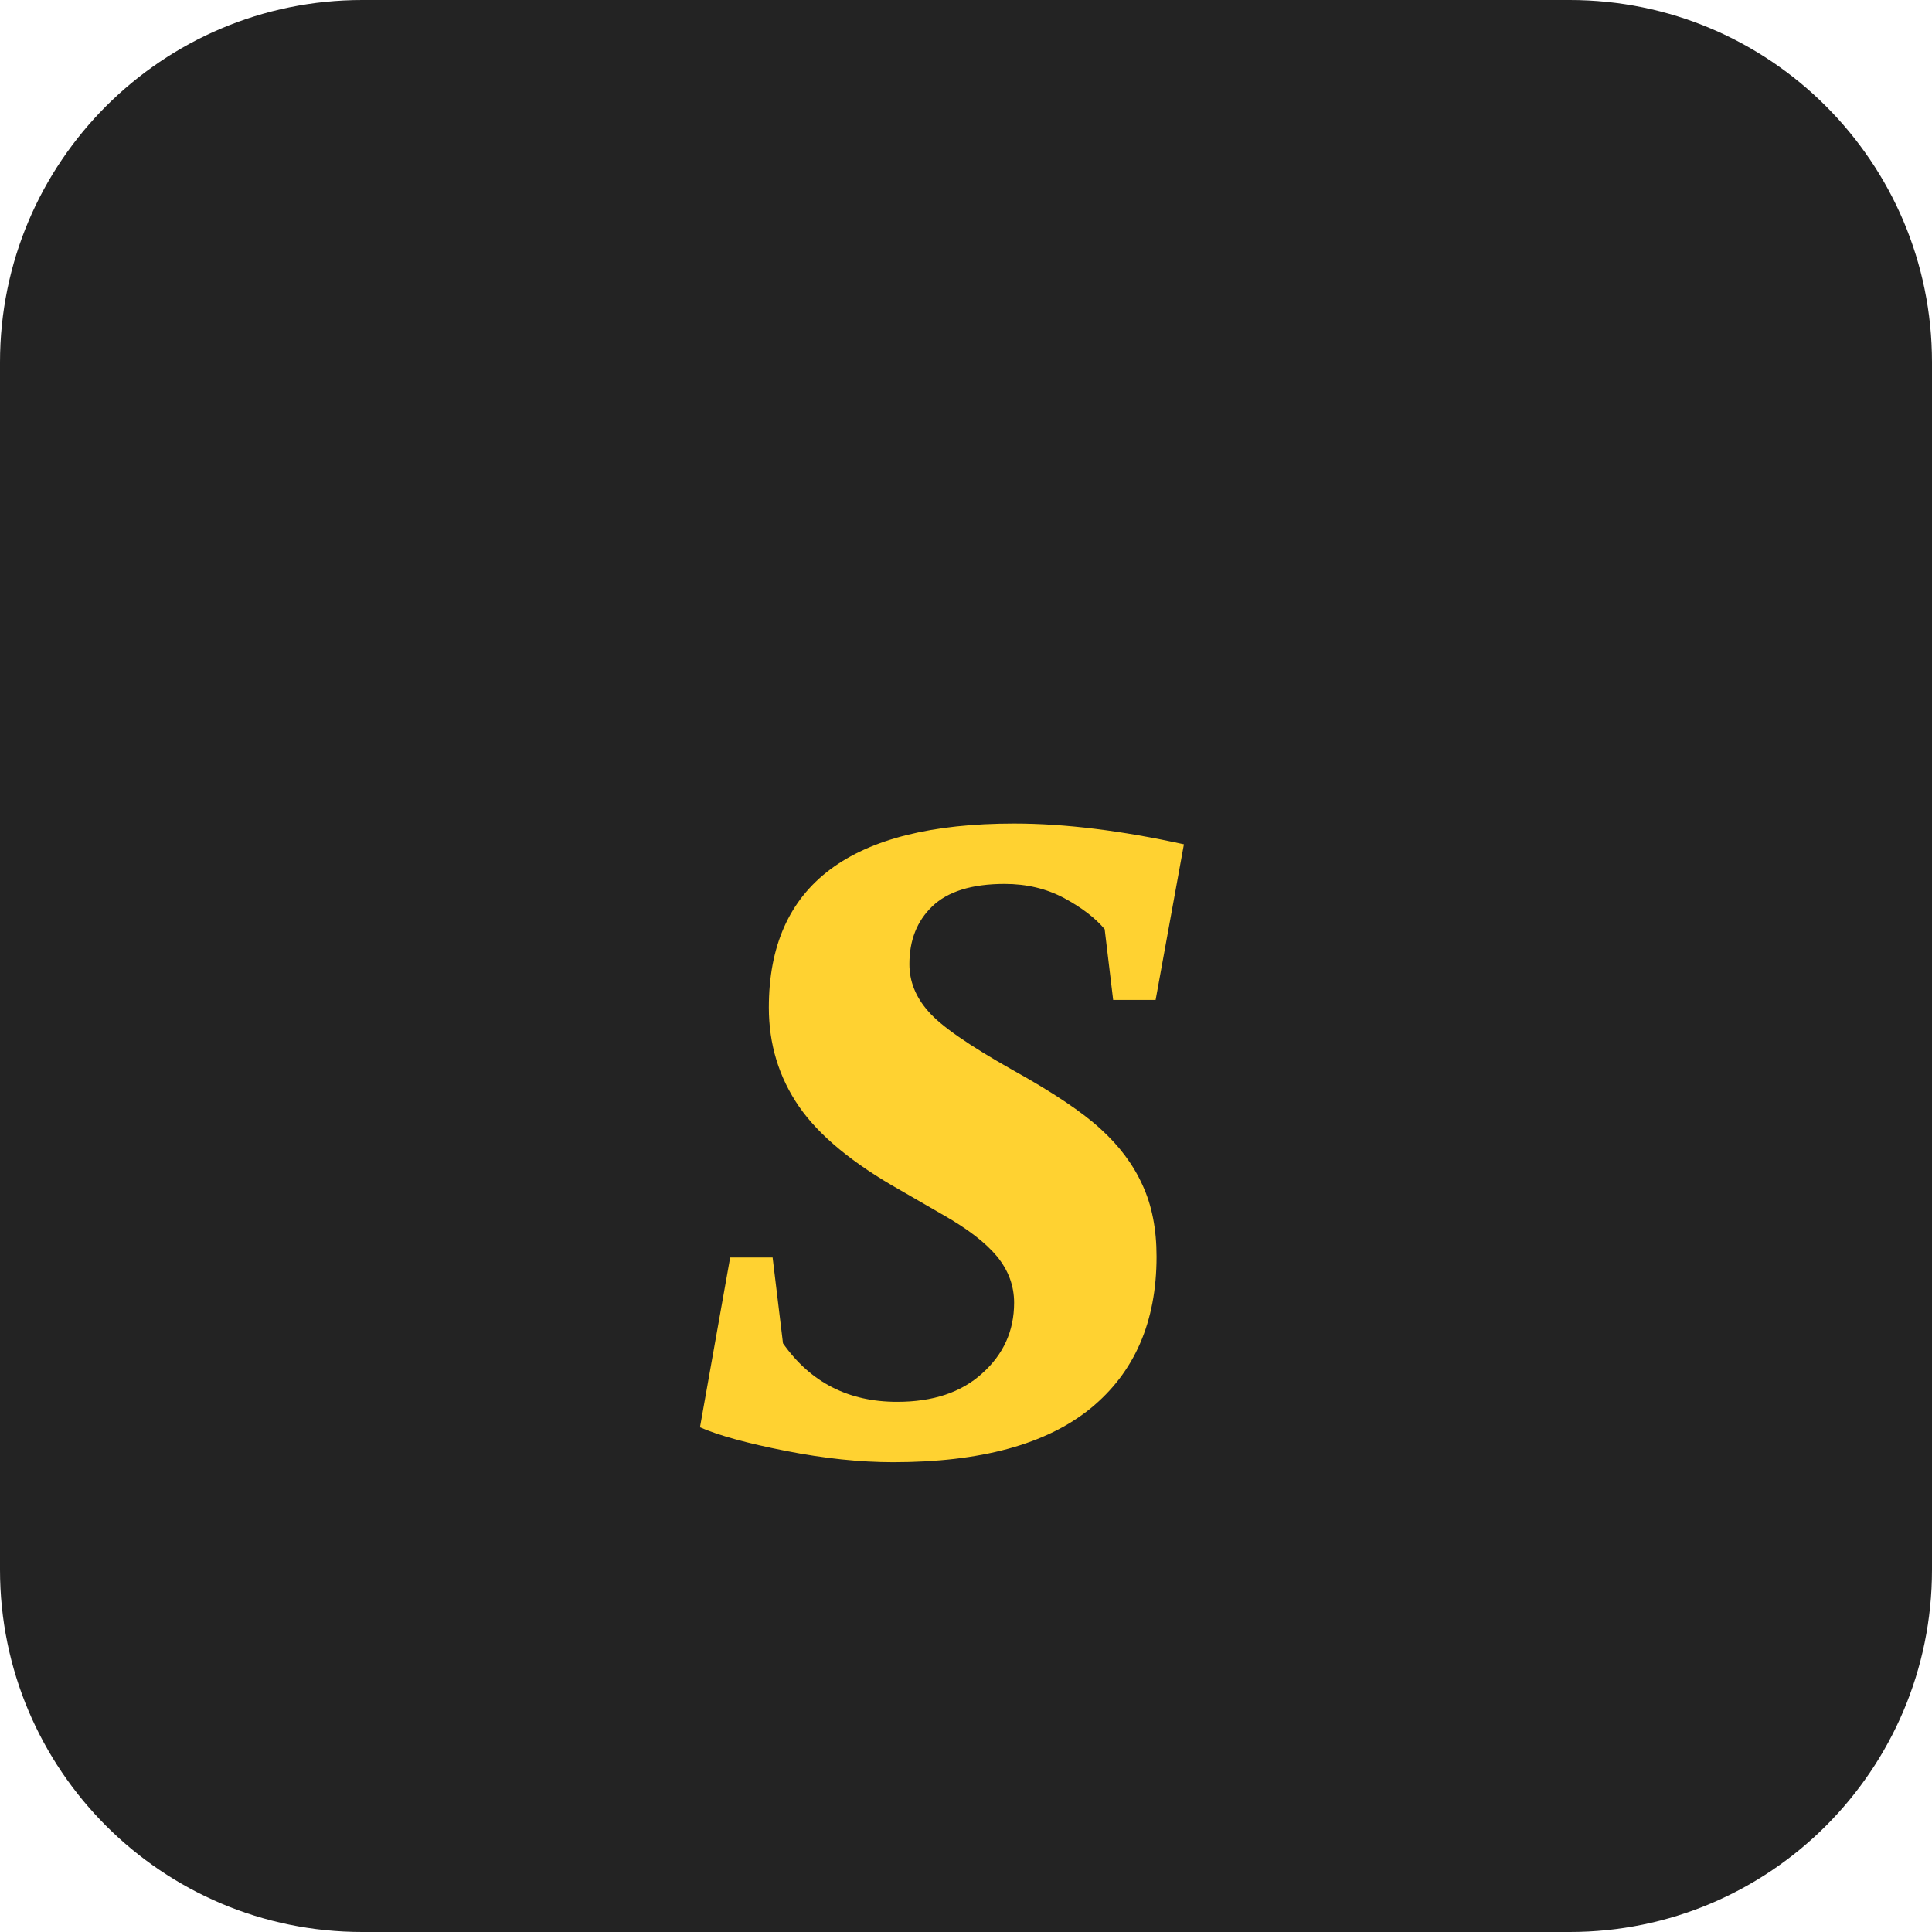
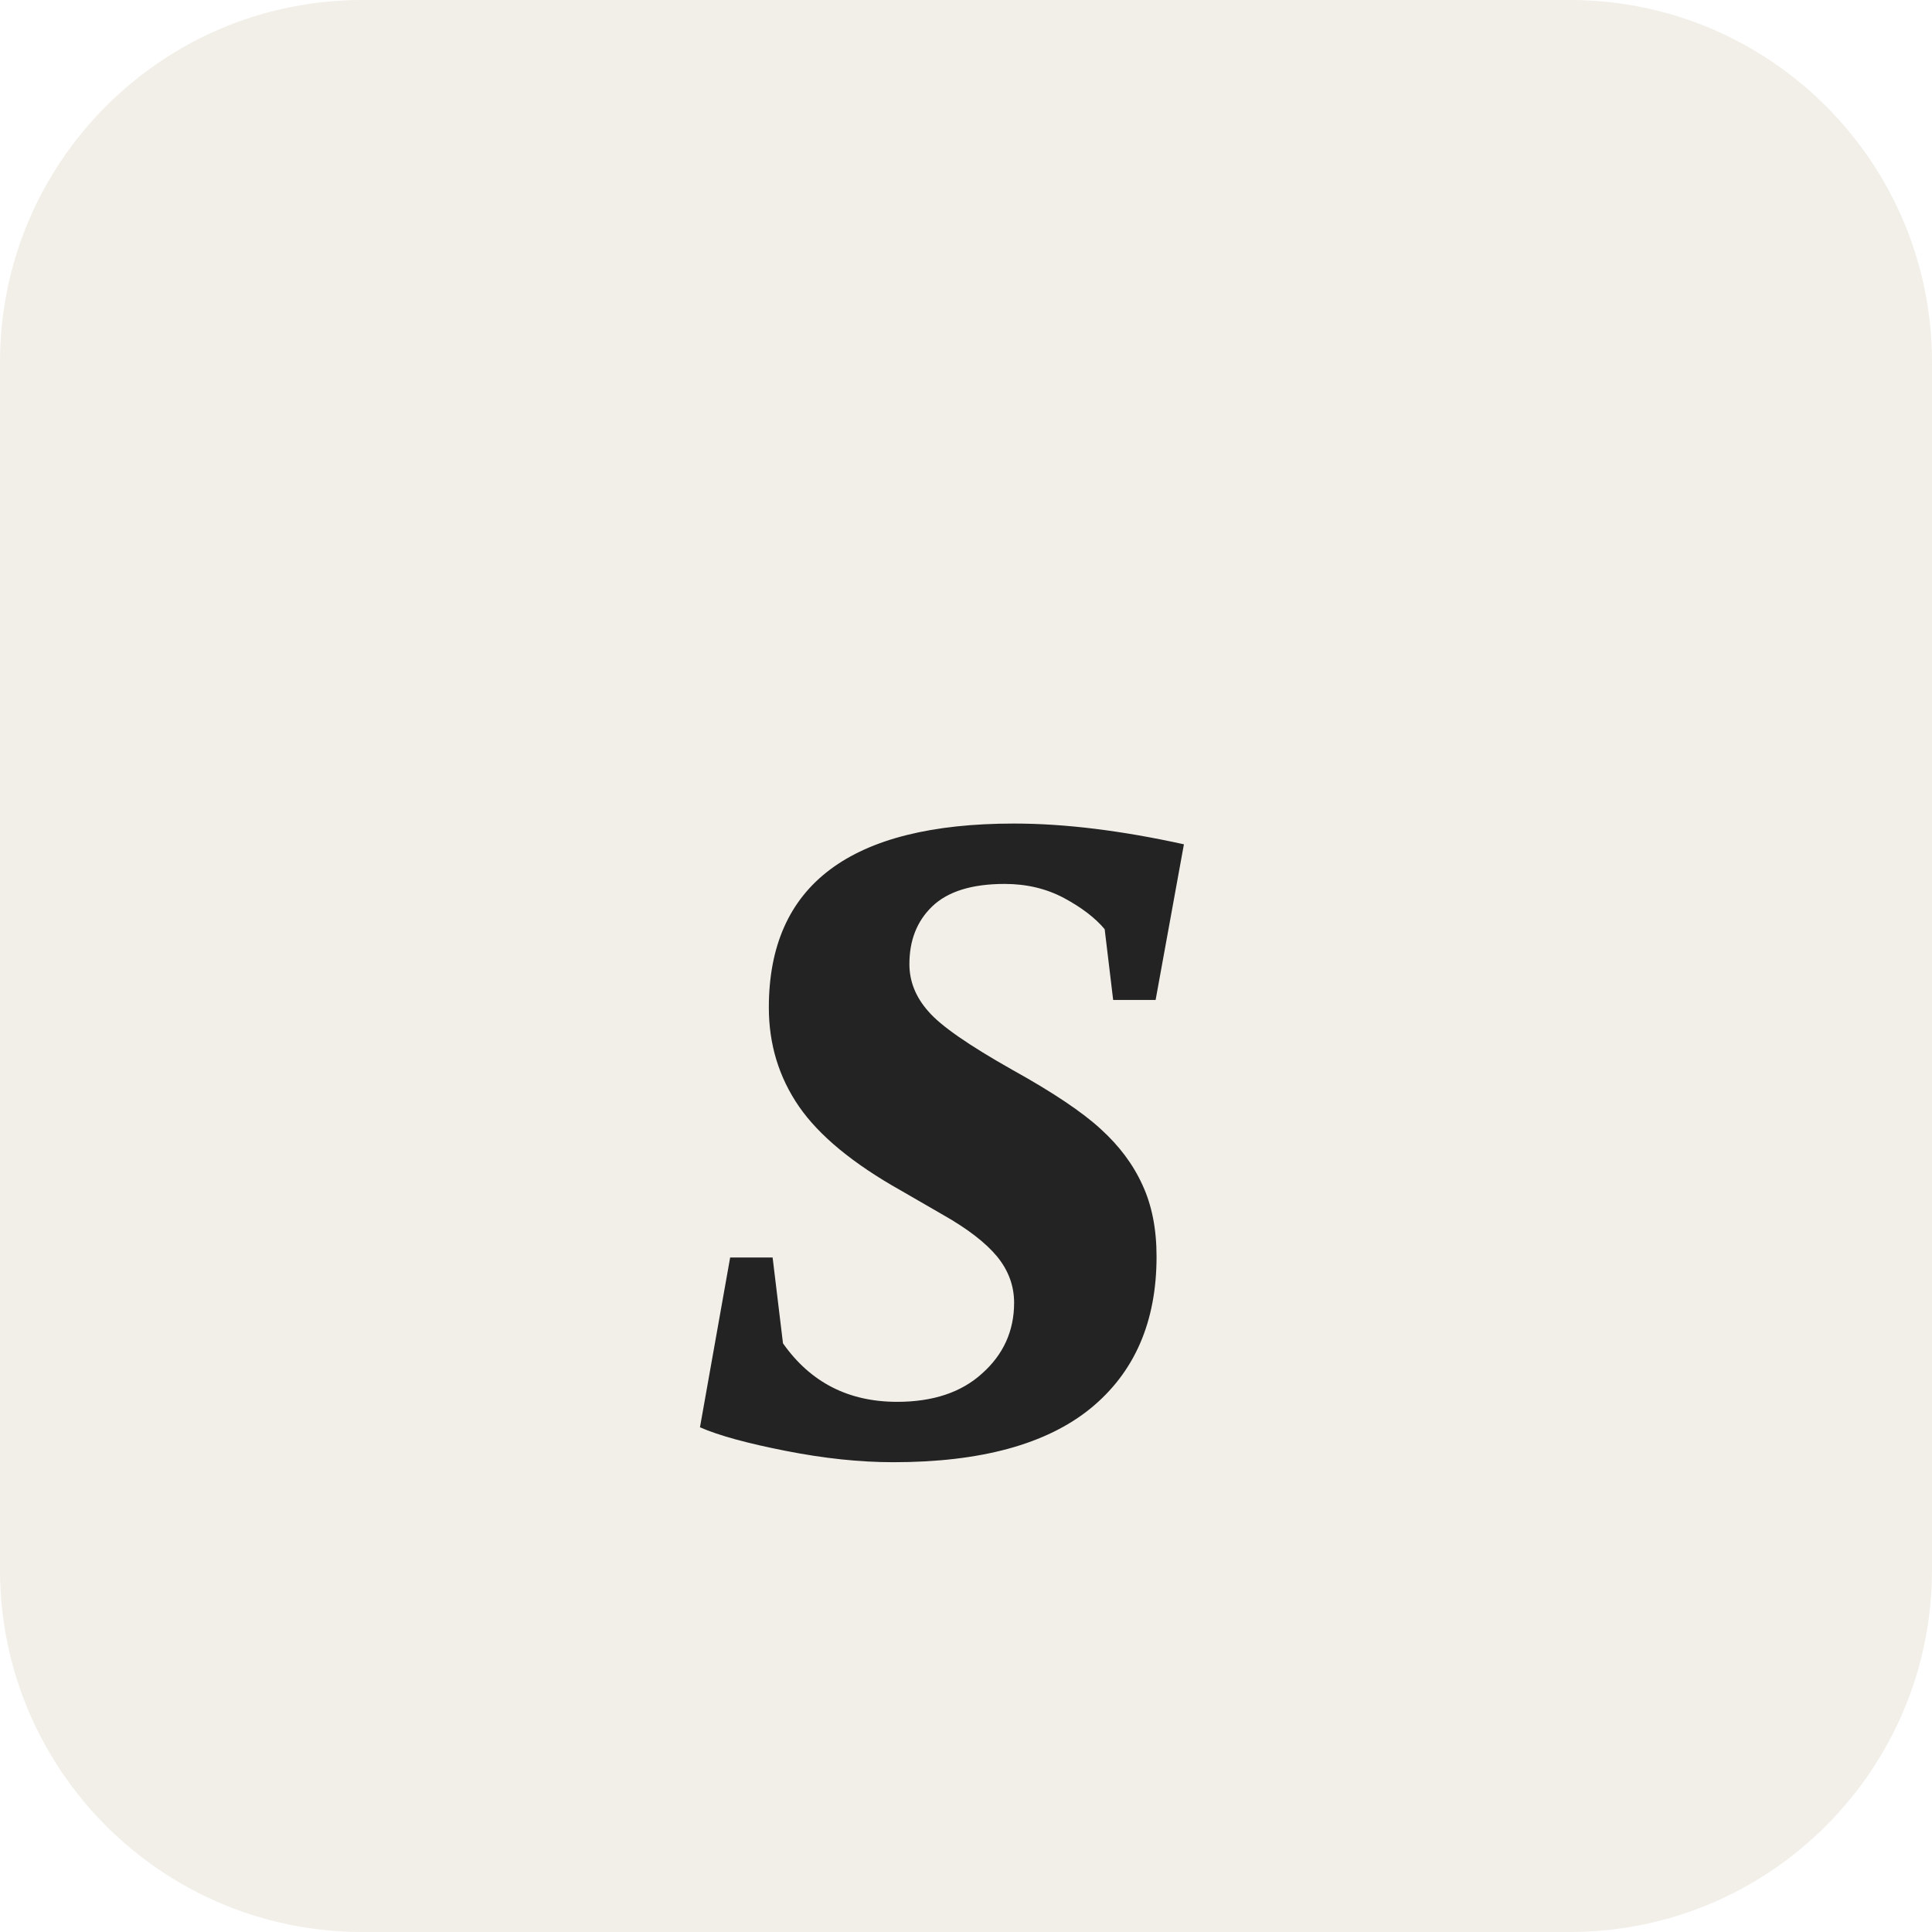
<svg xmlns="http://www.w3.org/2000/svg" viewBox="0 0 32 32" width="32" height="32">
-   <rect width="32" height="32" rx="6" fill="#232323" />
-   <text x="16" y="24" font-family="Georgia, 'Times New Roman', serif" font-size="22" font-weight="700" font-style="italic" fill="#ffd231" text-anchor="middle" dominant-baseline="auto">s</text>
+   <rect width="32" height="32" rx="6" fill="#f2efe8" />
+   <text x="16" y="24" font-family="Georgia, 'Times New Roman', serif" font-size="22" font-weight="700" font-style="italic" fill="#232323" text-anchor="middle" dominant-baseline="auto">s</text>
</svg>
